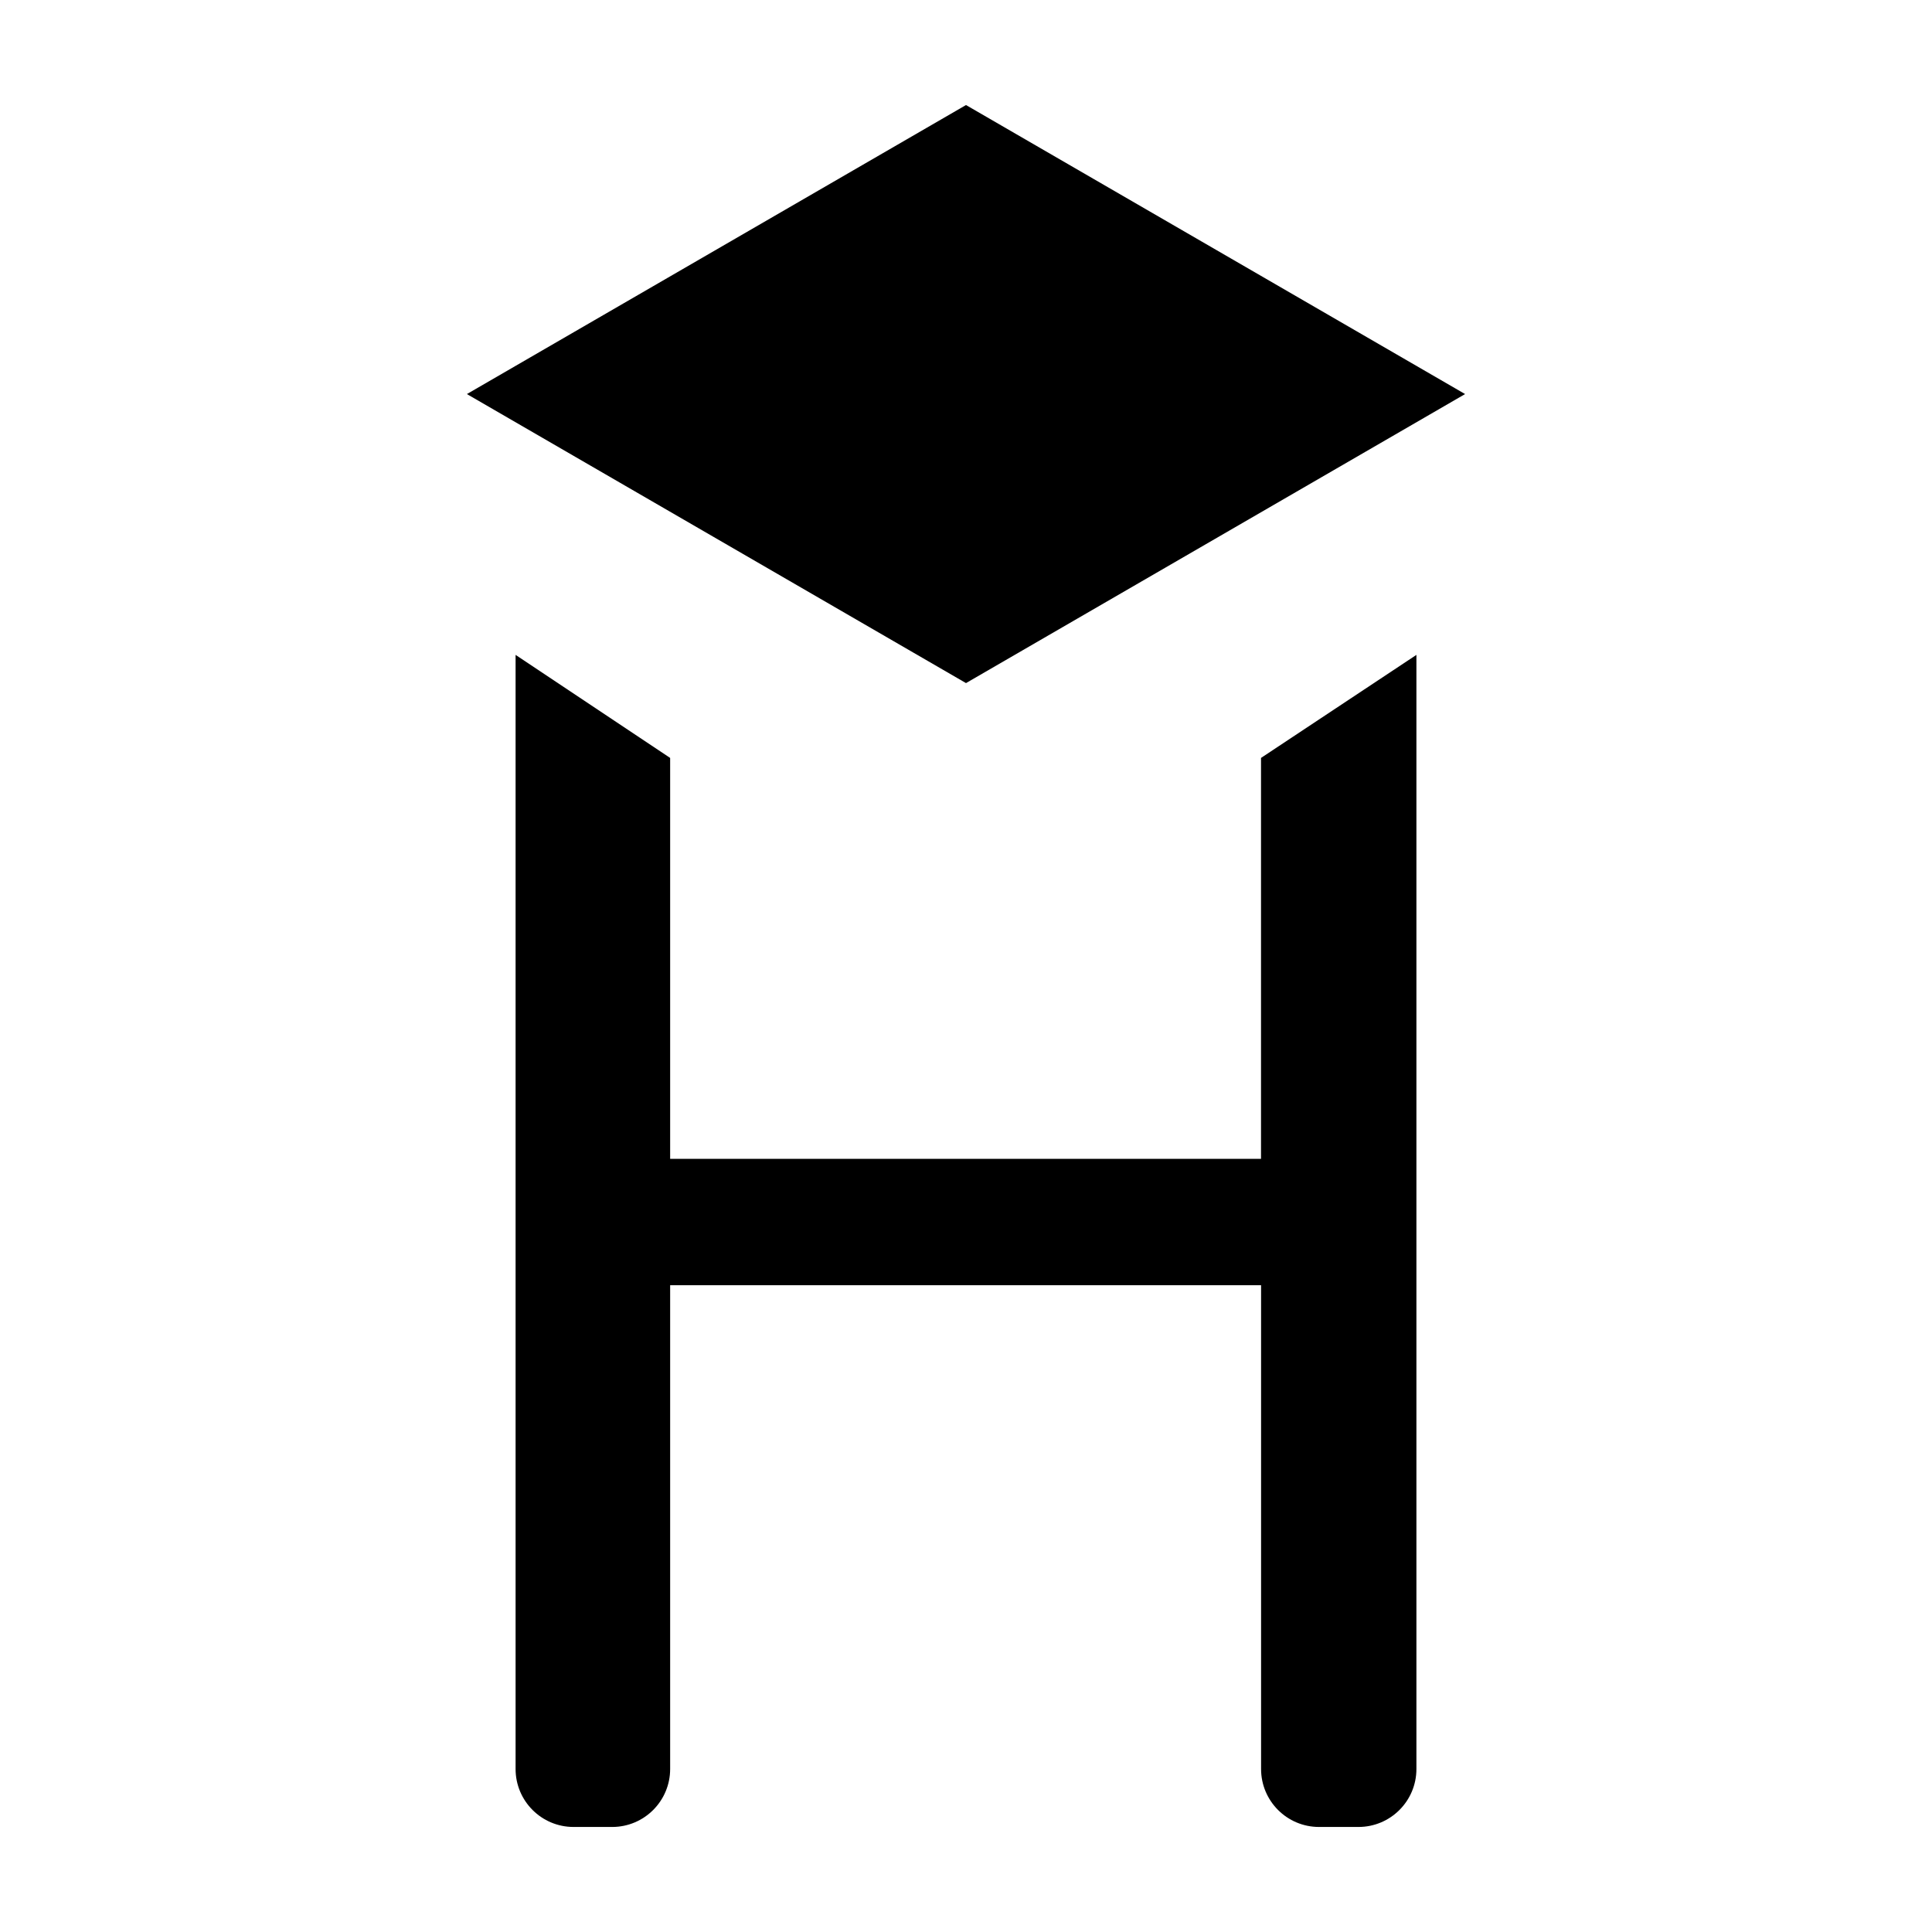
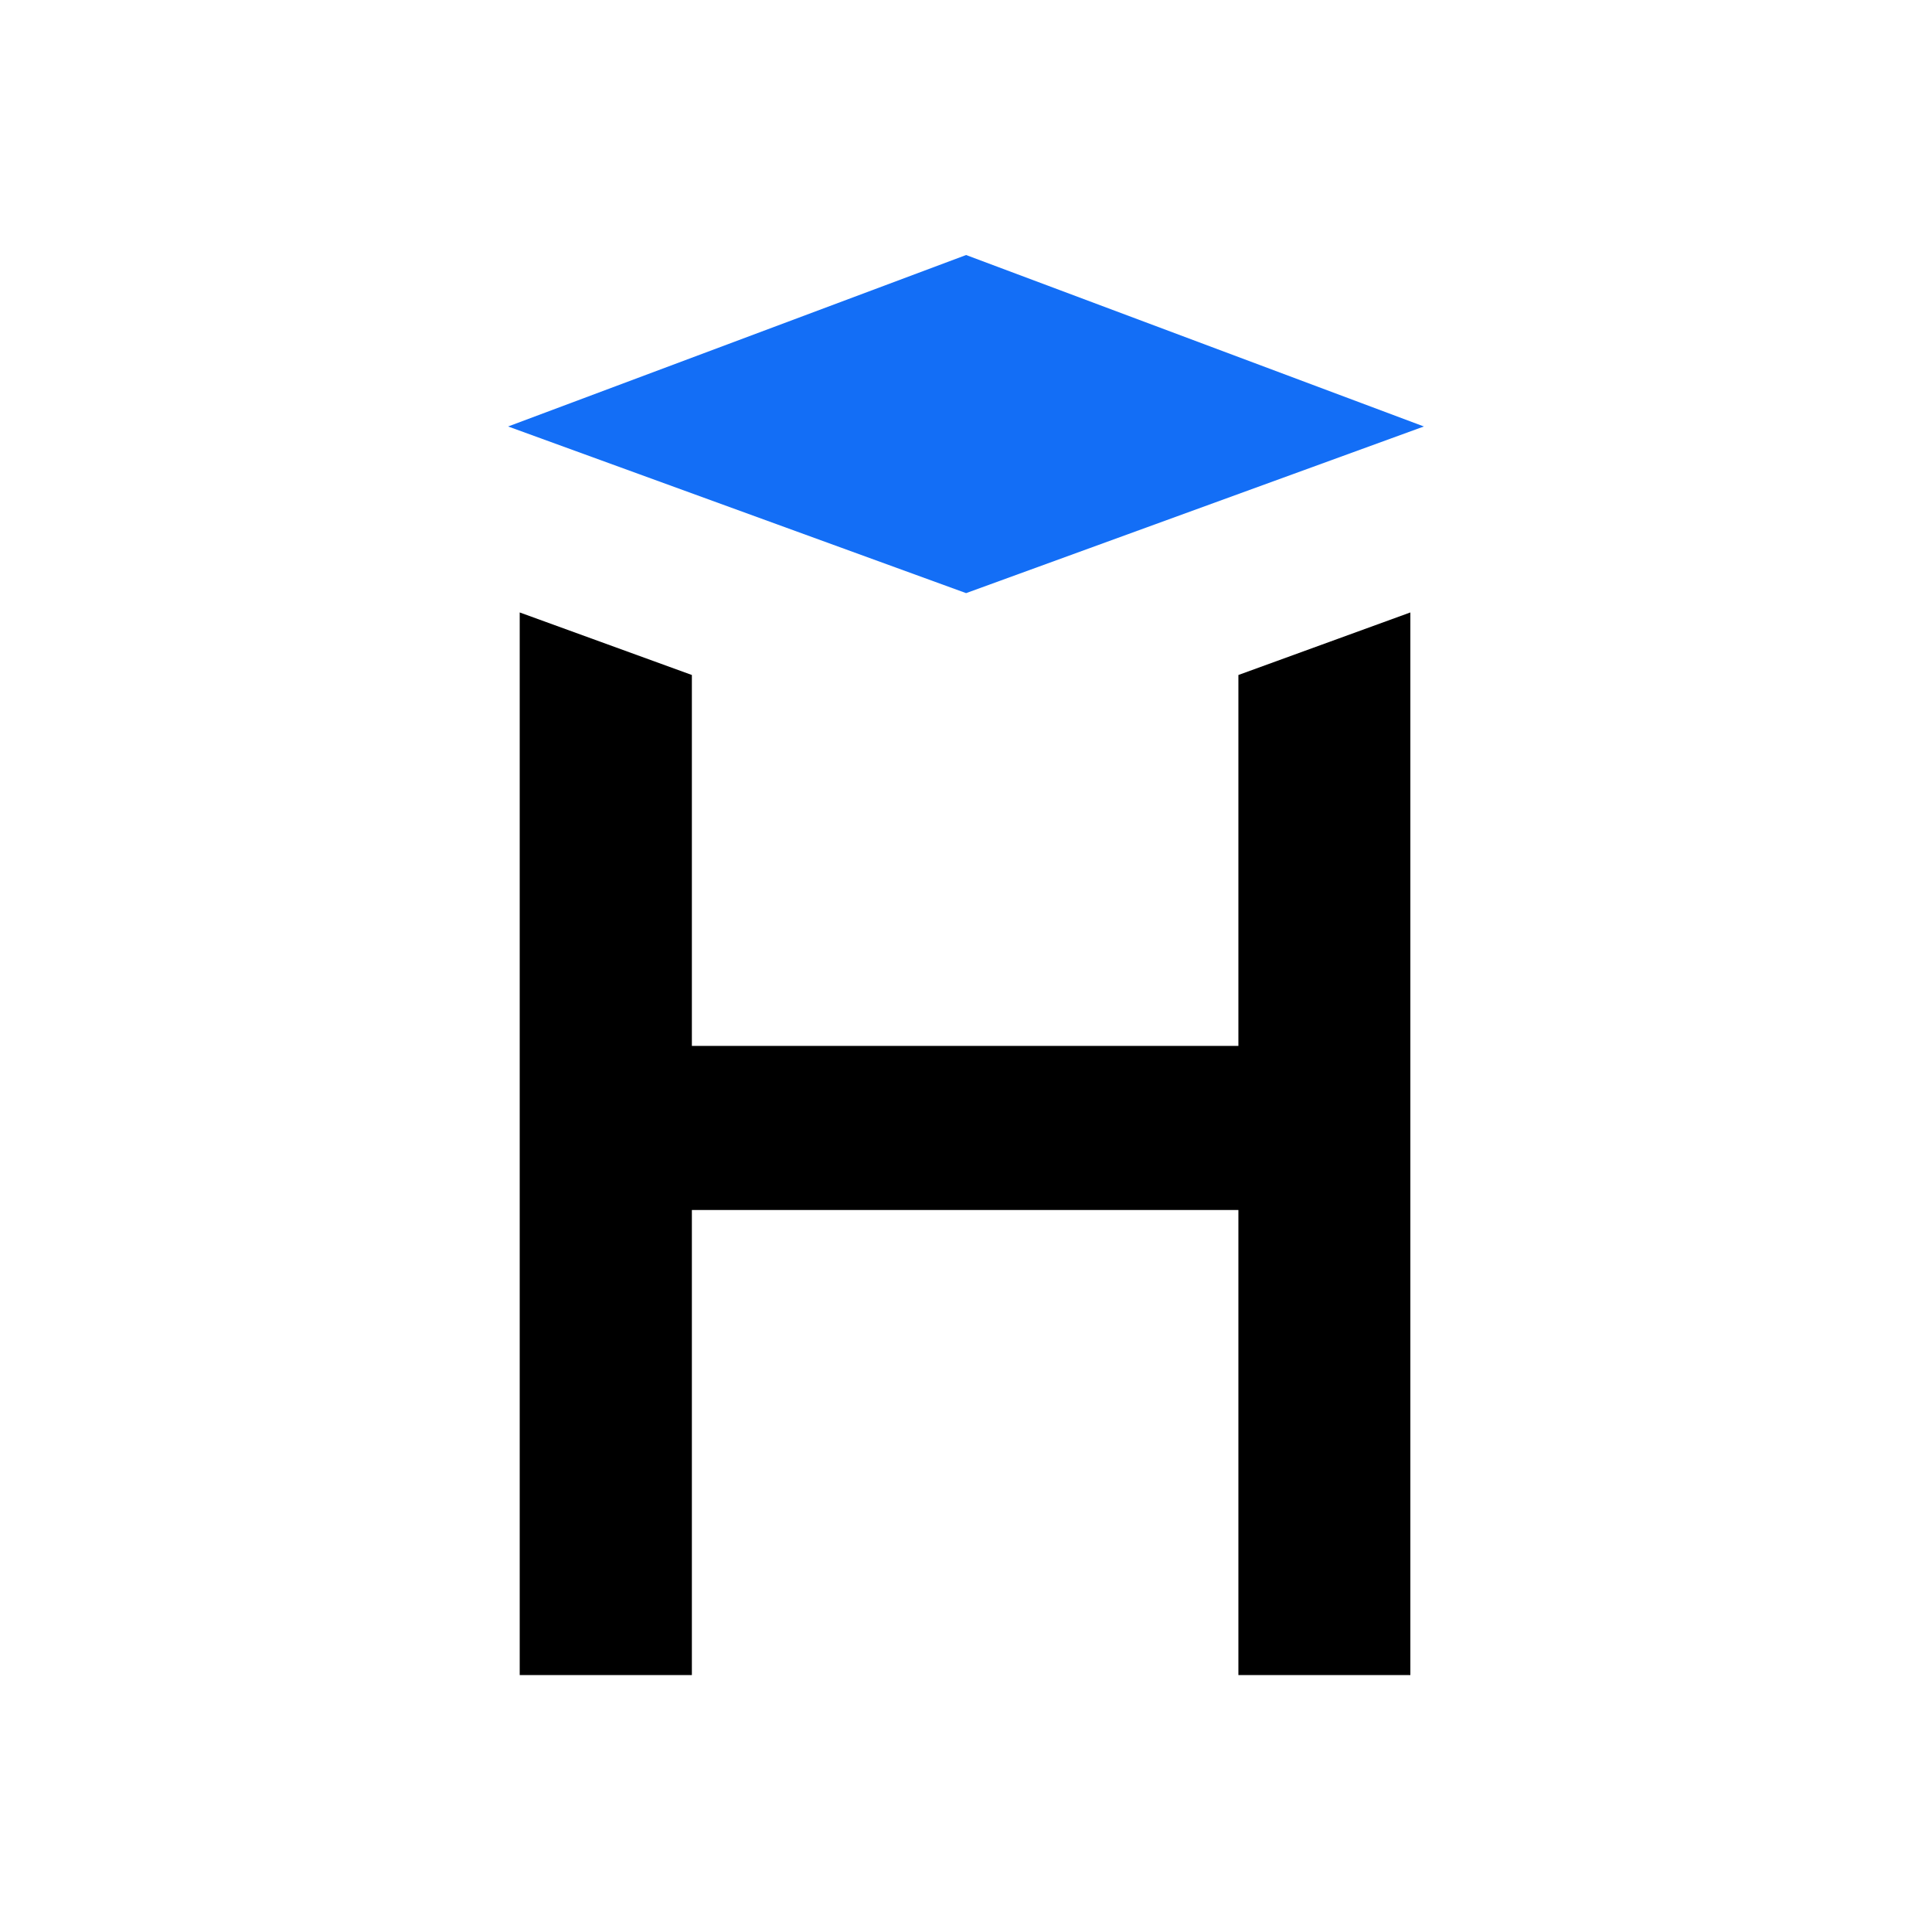
- <svg xmlns="http://www.w3.org/2000/svg" width="300" height="300" viewbox="0 0 300 300" fill="none">
-   <g fill="#000" stroke="null">
-     <path d="M210.94 283.69h-6.12a9 9 0 01-9-9v-75.12h-91.76v75.12a9 9 0 01-9 9h-6a9 9 0 01-9-9v-173l24 16v62.25h91.75v-62.25l24.13-16v173a9 9 0 01-9 9z" />
-     <path d="M72.5 61.19l77.5 44.88 77.5-44.88L150 16.31 72.5 61.19z" />
-   </g>
+ <svg xmlns="http://www.w3.org/2000/svg" width="1000" height="1000" viewBox="0 0 1000 1000" fill="none">
+   <path d="M640.991 349.377V541.365H358.112V349.377L269 317V867H358.112V626.291H640.991V867H730V317L640.991 349.377Z" fill="black" />
+   <path d="M737 220.744L500.052 132L263 220.744L500.052 307L737 220.744Z" fill="#136EF6" />
</svg>
